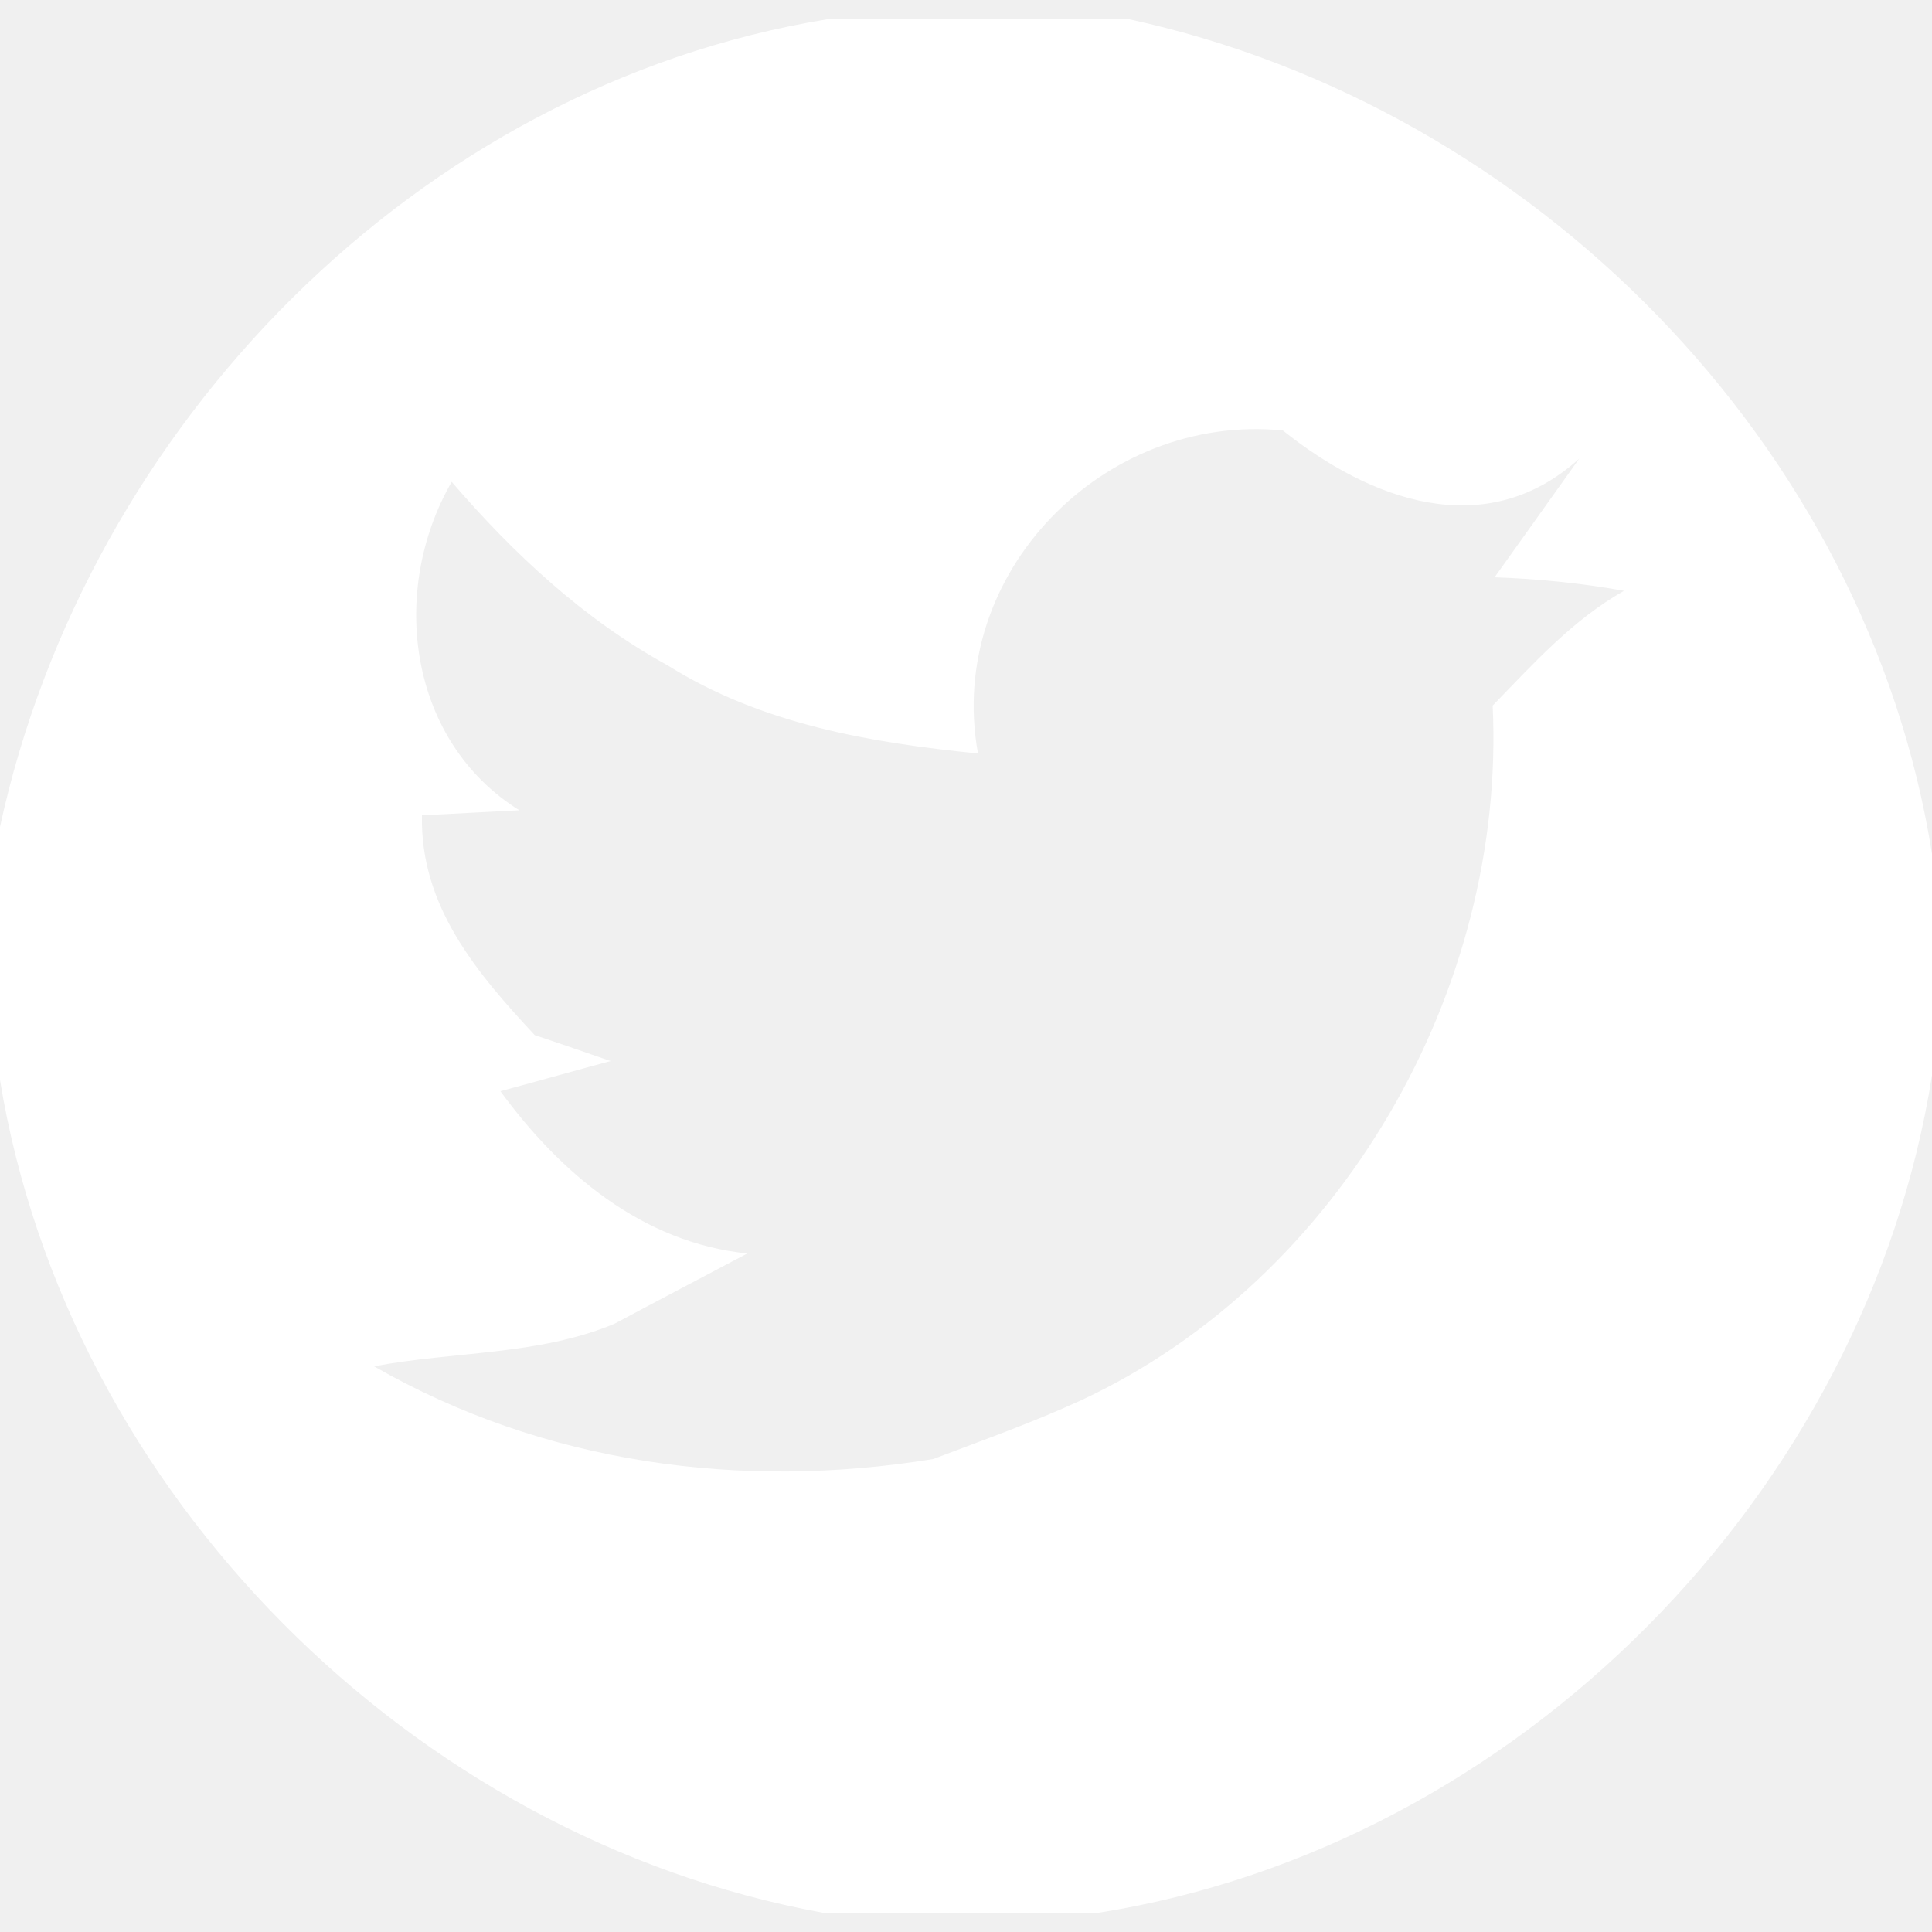
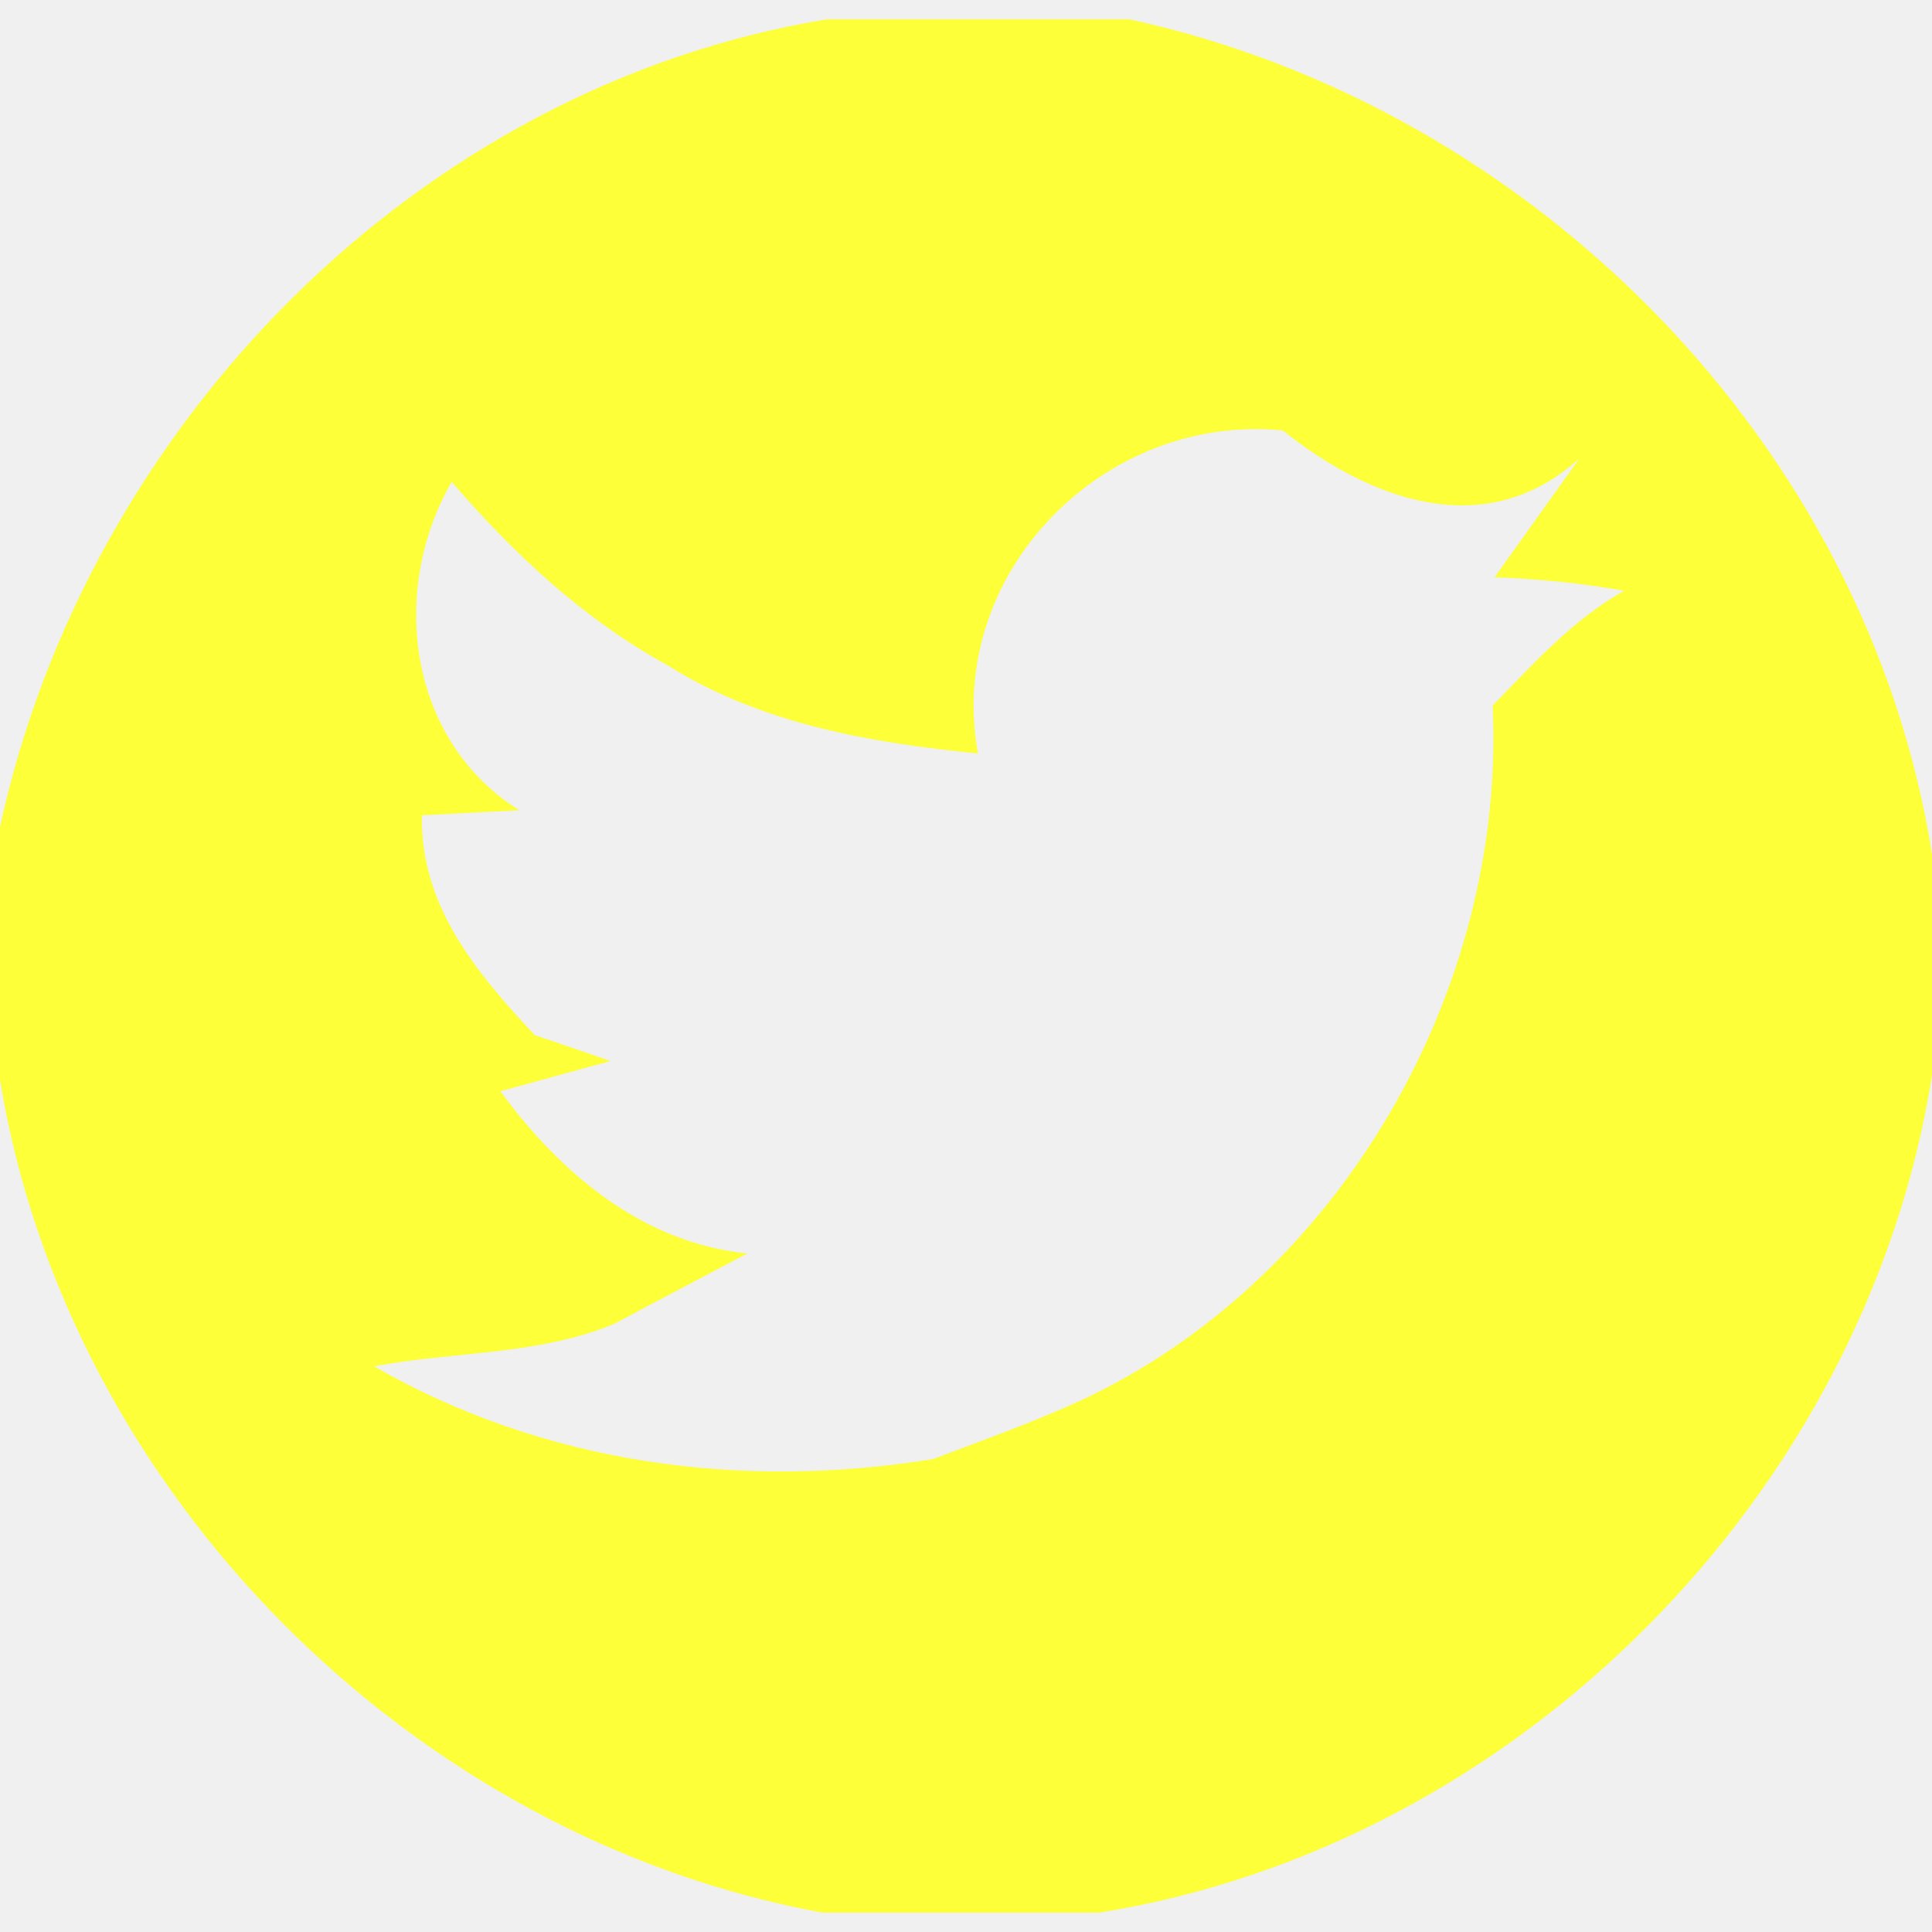
<svg xmlns="http://www.w3.org/2000/svg" width="40px" height="40px" viewBox="0 0 50 49" version="1.1">
  <g id="#295597ff" />
  <g id="#000000ff">
-     <path fill="#FFFFFF" opacity="1.00" d=" M 21.40 0.00 L 29.23 0.00 C 39.66 2.26 48.32 10.99 50.00 21.60 L 50.00 27.33 C 48.29 38.15 39.28 47.28 28.44 49.00 L 21.29 49.00 C 10.66 47.06 1.75 38.14 0.00 27.45 L 0.00 20.90 C 2.25 10.52 10.80 1.74 21.40 0.00 M 25.31 19.00 C 22.52 18.72 19.70 18.24 17.28 16.72 C 15.11 15.53 13.29 13.83 11.69 11.97 C 10.06 14.80 10.57 18.68 13.44 20.47 C 12.81 20.50 11.55 20.57 10.92 20.60 C 10.87 22.95 12.34 24.68 13.84 26.29 C 14.33 26.45 15.31 26.79 15.80 26.96 C 15.09 27.15 13.66 27.55 12.95 27.74 C 14.50 29.86 16.62 31.66 19.34 31.94 C 18.19 32.55 17.04 33.15 15.90 33.76 C 13.93 34.58 11.75 34.47 9.68 34.86 C 14.07 37.38 19.17 38.07 24.15 37.26 C 25.44 36.77 26.74 36.31 28.00 35.73 C 34.69 32.60 38.98 25.11 38.63 17.76 C 39.68 16.68 40.70 15.54 42.03 14.79 C 40.92 14.59 39.80 14.48 38.68 14.44 C 39.23 13.67 40.32 12.14 40.87 11.37 C 38.43 13.57 35.44 12.43 33.20 10.64 C 28.57 10.18 24.46 14.34 25.31 19.00 Z" />
+     <path fill="#FDFF38" opacity="1.00" d=" M 21.40 0.00 L 29.23 0.00 C 39.66 2.26 48.32 10.99 50.00 21.60 L 50.00 27.33 C 48.29 38.15 39.28 47.28 28.44 49.00 L 21.29 49.00 C 10.66 47.06 1.75 38.14 0.00 27.45 L 0.00 20.90 C 2.25 10.52 10.80 1.74 21.40 0.00 M 25.31 19.00 C 22.52 18.72 19.70 18.24 17.28 16.72 C 15.11 15.53 13.29 13.83 11.69 11.97 C 10.06 14.80 10.57 18.68 13.44 20.47 C 12.81 20.50 11.55 20.57 10.92 20.60 C 10.87 22.95 12.34 24.68 13.84 26.29 C 14.33 26.45 15.31 26.79 15.80 26.96 C 15.09 27.15 13.66 27.55 12.95 27.74 C 14.50 29.86 16.62 31.66 19.34 31.94 C 18.19 32.55 17.04 33.15 15.90 33.76 C 13.93 34.58 11.75 34.47 9.68 34.86 C 14.07 37.38 19.17 38.07 24.15 37.26 C 25.44 36.77 26.74 36.31 28.00 35.73 C 34.69 32.60 38.98 25.11 38.63 17.76 C 39.68 16.68 40.70 15.54 42.03 14.79 C 40.92 14.59 39.80 14.48 38.68 14.44 C 39.23 13.67 40.32 12.14 40.87 11.37 C 38.43 13.57 35.44 12.43 33.20 10.64 C 28.57 10.18 24.46 14.34 25.31 19.00 Z" />
  </g>
-   <g id="#ffffffff" />
+   <g id="#FDFF38ff" />
</svg>
